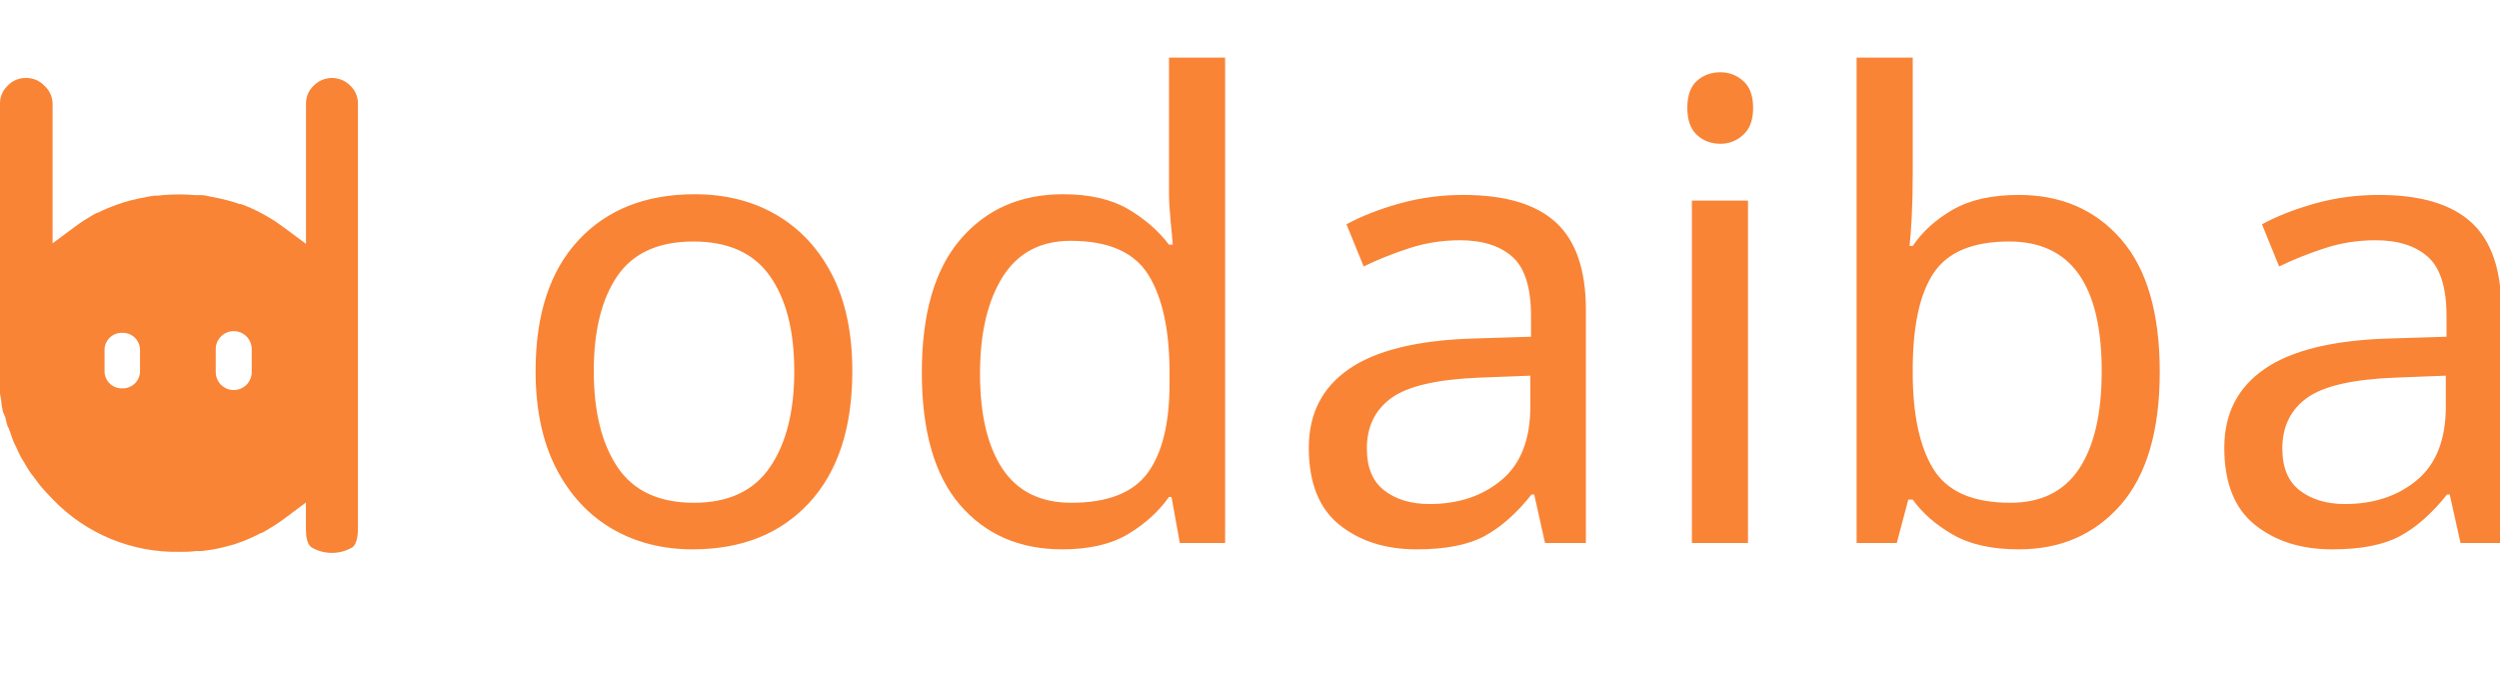
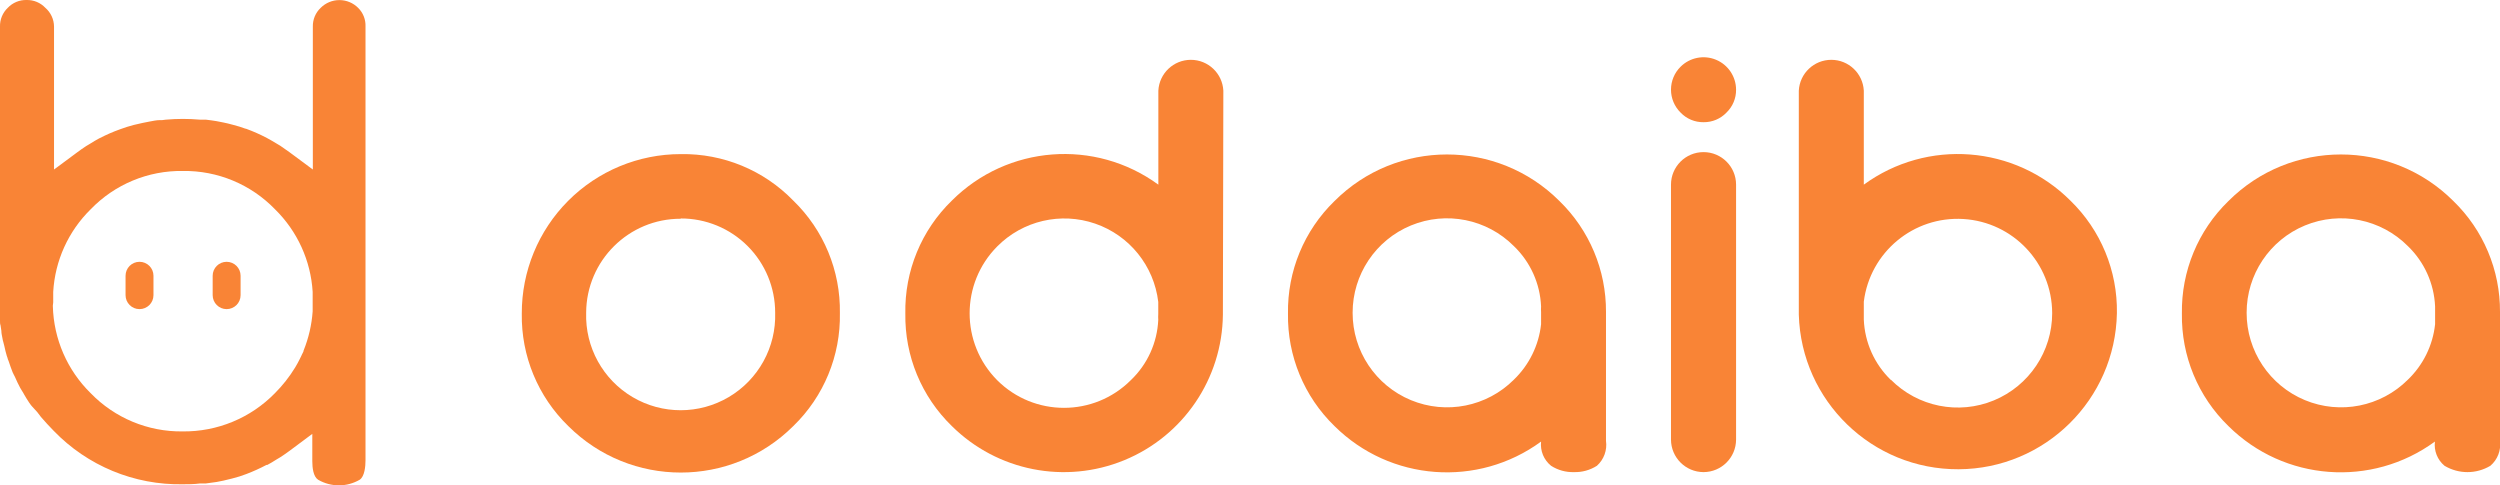
- <svg xmlns="http://www.w3.org/2000/svg" viewBox="0 0 281.83 75.97">
+ <svg xmlns="http://www.w3.org/2000/svg" viewBox="0 0 275.78 53.42">
  <defs>
-     <style>.cls-1{font-size:72px;font-family:Neon80s, "Neon 80s";}.cls-1,.cls-2{fill:#f98436;}</style>
+     <style>.cls-1{fill:#f98436;}</style>
  </defs>
  <g id="Layer_2" data-name="Layer 2">
    <g id="Layer_1-2" data-name="Layer 1">
-       <text class="cls-1" transform="translate(56.45 61.21)">odaiba</text>
-       <path class="cls-2" d="M39.51,9.66h0a2.9,2.9,0,0,0-4.14,0,2.73,2.73,0,0,0-.86,2.06V27.49l-2.59-1.92c-.33-.24-.67-.48-1-.7l-.42-.25c-.35-.21-.7-.42-1.06-.61a18.58,18.58,0,0,0-2.25-1L27,23l-.58-.2-.79-.22c-.35-.1-.66-.17-1-.24s-.51-.11-.77-.15S23.11,22,22.72,22l-.29,0-.17,0h-.19a21.58,21.58,0,0,0-3.77,0l-.4.05-.24,0c-.39,0-.78.09-1.16.16s-.51.09-.76.15-.64.14-1,.23l-.82.23-.61.21-.17.06A17.63,17.63,0,0,0,11,24L10.9,24c-.32.17-.67.38-1,.59l-.15.09-.27.16c-.34.22-.68.46-1,.7l-.15.11-2.4,1.78,0-3V11.72A2.74,2.74,0,0,0,5,9.66a2.77,2.77,0,0,0-2.07-.87,2.77,2.77,0,0,0-2.07.87A2.73,2.73,0,0,0,0,11.72V42.24c0,.18,0,.38,0,.57l0,.73c0,.21,0,.43,0,.64s0,.34.06.5l.09.6c0,.3.08.6.13.88,0,.12.06.23.08.34L.59,47c.08.36.16.73.27,1.08L1,48.3c0,.1.07.19.1.29.16.48.3.88.45,1.26a2.4,2.4,0,0,1,.11.23l.14.27c.21.47.38.85.58,1.22l.16.26.18.29.11.2c.18.3.35.6.55.89s.22.3.34.44l.44.6.41.54c.43.51.9,1,1.39,1.51a19.29,19.29,0,0,0,14.28,5.91c.58,0,1.2,0,1.88-.09h.19l.17,0,.28,0,1.17-.16.76-.15.95-.23.82-.23.6-.21.17-.06a18.32,18.32,0,0,0,2.21-1l.09,0c.31-.16.66-.37,1-.59l.42-.25c.34-.22.68-.45,1-.69l.15-.11,2.4-1.79,0,3c0,.75.11,1.71.64,2.06a4.56,4.56,0,0,0,4.59,0c.55-.37.64-1.5.64-2.14V11.72A2.74,2.74,0,0,0,39.51,9.66ZM15.79,41.94a1.94,1.94,0,0,1-2,1.84,1.94,1.94,0,0,1-2-1.84V39.36a1.94,1.94,0,0,1,2-1.84,1.94,1.94,0,0,1,2,1.84Zm12.6,0a2,2,0,0,1-4.06,0V39.36a2,2,0,0,1,4.06,0Z" />
+       <path class="cls-1" d="M87.51,22.13a16.88,16.88,0,0,1,5.14,12.41A16.88,16.88,0,0,1,87.51,47a17.58,17.58,0,0,1-24.82,0,16.91,16.91,0,0,1-5.13-12.41A17.53,17.53,0,0,1,75.1,17,16.9,16.9,0,0,1,87.51,22.13Zm-12.41,2A10.41,10.41,0,0,0,64.66,34.5a10.43,10.43,0,1,0,20.85,0A10.38,10.38,0,0,0,75.1,24.1Z" />
+       <path class="cls-1" d="M134.9,34.71A17.55,17.55,0,0,1,105,47a16.91,16.91,0,0,1-5.13-12.41A16.91,16.91,0,0,1,105,22.13a17.57,17.57,0,0,1,22.78-1.76V10a3.59,3.59,0,0,1,7.17,0Zm-7.13.57a4.68,4.68,0,0,1,0-.64V33.31A10.43,10.43,0,0,0,110,27.19a10.47,10.47,0,0,0,0,14.75,10.43,10.43,0,0,0,14.74,0A9.79,9.79,0,0,0,127.77,35.28Z" />
+       <path class="cls-1" d="M177.16,48.63a3.1,3.1,0,0,1-1,2.75,4.47,4.47,0,0,1-2.53.7,4.42,4.42,0,0,1-2.53-.7A3,3,0,0,1,170,48.71,17.6,17.6,0,0,1,147.21,47a16.91,16.91,0,0,1-5.13-12.41,16.91,16.91,0,0,1,5.13-12.41,17.55,17.55,0,0,1,24.82,0,16.93,16.93,0,0,1,5.13,12.23ZM167,27.15a10.41,10.41,0,0,0-17.79,7.35A10.42,10.42,0,0,0,167,41.88a10,10,0,0,0,3-6.11V34.43a4.44,4.44,0,0,1,0-.63A9.81,9.81,0,0,0,167,27.15Z" />
+       <path class="cls-1" d="M187.92,13.48a3.43,3.43,0,0,1-2.53-1.06,3.55,3.55,0,0,1,0-5.06,3.59,3.59,0,0,1,6.12,2.53,3.45,3.45,0,0,1-1.06,2.53A3.43,3.43,0,0,1,187.92,13.48Zm0,38.6a3.6,3.6,0,0,1-3.59-3.59V20.37a3.59,3.59,0,0,1,7.18,0V48.49a3.6,3.6,0,0,1-3.59,3.59Z" />
+       <path class="cls-1" d="M198.43,10a3.59,3.59,0,0,1,7.17,0V20.37a17.59,17.59,0,0,1,22.79,1.76,16.91,16.91,0,0,1,5.13,12.41,17.55,17.55,0,0,1-35.09.17Zm10.16,31.89a10.41,10.41,0,0,0,17.79-7.35,10.43,10.43,0,0,0-20.78-1.26v1.33c0,.21,0,.42,0,.64A9.82,9.82,0,0,0,208.59,41.92Z" />
+       <path class="cls-1" d="M275.78,48.63a3.1,3.1,0,0,1-1.06,2.75,4.92,4.92,0,0,1-5.06,0,3,3,0,0,1-1.06-2.67A17.6,17.6,0,0,1,245.82,47a16.91,16.91,0,0,1-5.13-12.41,16.91,16.91,0,0,1,5.13-12.41,17.55,17.55,0,0,1,24.82,0,16.9,16.9,0,0,1,5.14,12.23ZM265.62,27.15a10.41,10.41,0,0,0-17.79,7.35,10.42,10.42,0,0,0,17.79,7.38,9.94,9.94,0,0,0,3-6.11V34.43c0-.21,0-.42,0-.63A9.84,9.84,0,0,0,265.62,27.15Z" />
+       <path class="cls-1" d="M4.11,45.46l.41.54c.43.51.9,1,1.39,1.51a19.29,19.29,0,0,0,14.28,5.91c.58,0,1.2,0,1.88-.09h.19l.17,0,.28,0,1.17-.16.76-.15.95-.23.82-.23.6-.21.17-.06a20.05,20.05,0,0,0,2.21-1l.09,0c.31-.16.66-.37,1-.59l.42-.25c.34-.22.68-.45,1-.69l.15-.11,2.4-1.79,0,3c0,.75.11,1.71.64,2.06a4.56,4.56,0,0,0,4.59,0c.55-.37.64-1.5.64-2.14V2.93A2.74,2.74,0,0,0,39.51.87h0a2.92,2.92,0,0,0-4.14,0,2.76,2.76,0,0,0-.86,2.07V18.7l-2.59-1.92c-.33-.24-.67-.48-1-.7l-.42-.25c-.35-.21-.7-.42-1.06-.61a18.58,18.58,0,0,0-2.25-1L27,14.17l-.58-.2-.79-.22c-.35-.1-.66-.17-1-.24s-.51-.11-.77-.15-.76-.12-1.15-.16l-.29,0-.17,0h-.19a21.58,21.58,0,0,0-3.77,0l-.4.05-.24,0c-.39,0-.78.09-1.16.16s-.51.09-.76.15-.64.14-1,.23L14,14l-.61.21-.17.06a17.63,17.63,0,0,0-2.18.95l-.11.05c-.32.17-.67.38-1,.59l-.15.09-.27.16c-.34.22-.68.46-1,.7l-.15.11-2.4,1.78,0-3V2.93A2.77,2.77,0,0,0,5,.86,2.76,2.76,0,0,0,2.93,0,2.76,2.76,0,0,0,.86.86,2.76,2.76,0,0,0,0,2.93V33.45c0,.18,0,.38,0,.57l0,.73c0,.21,0,.43,0,.64s0,.34.06.5l.09.6c0,.3.08.6.13.88,0,.12.06.23.08.34l.12.47c.08.36.16.73.27,1.08l.09.25c0,.1.07.19.1.29.16.48.3.88.45,1.26a2.4,2.4,0,0,1,.11.23l.14.27c.21.47.38.85.58,1.21a2.4,2.4,0,0,0,.16.27l.18.29.11.2c.18.3.35.6.55.89s.22.3.34.44Zm1.76-12.1V32.2A13.88,13.88,0,0,1,10,23.09a13.84,13.84,0,0,1,10.17-4.23,13.86,13.86,0,0,1,10.17,4.23,13.93,13.93,0,0,1,4.15,9.11v2.14a14.18,14.18,0,0,1-1,4.33c0,.14-.11.26-.16.39s-.2.42-.31.64-.26.5-.4.73l-.07.12a15.25,15.25,0,0,1-2.22,2.82,14,14,0,0,1-10.19,4.22A13.87,13.87,0,0,1,10,43.37a13.94,13.94,0,0,1-4.17-9.6V33.7Z" />
+       <path class="cls-1" d="M25,28.88a1.54,1.54,0,0,0-1.54,1.54v2.14a1.54,1.54,0,0,0,3.08,0V30.42A1.54,1.54,0,0,0,25,28.88Z" />
+       <path class="cls-1" d="M15.39,28.88a1.54,1.54,0,0,0-1.54,1.54v2.14a1.54,1.54,0,1,0,3.08,0V30.42A1.54,1.54,0,0,0,15.39,28.88Z" />
    </g>
  </g>
</svg>
